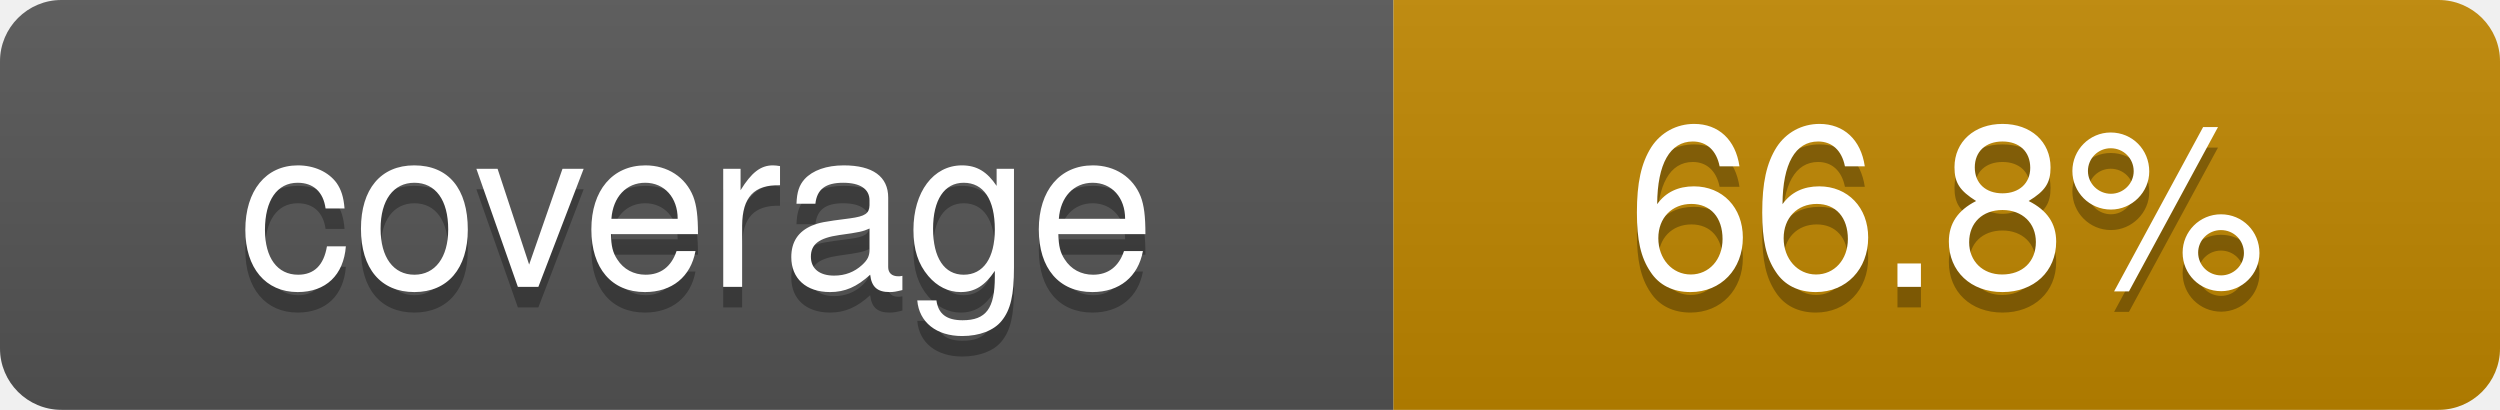
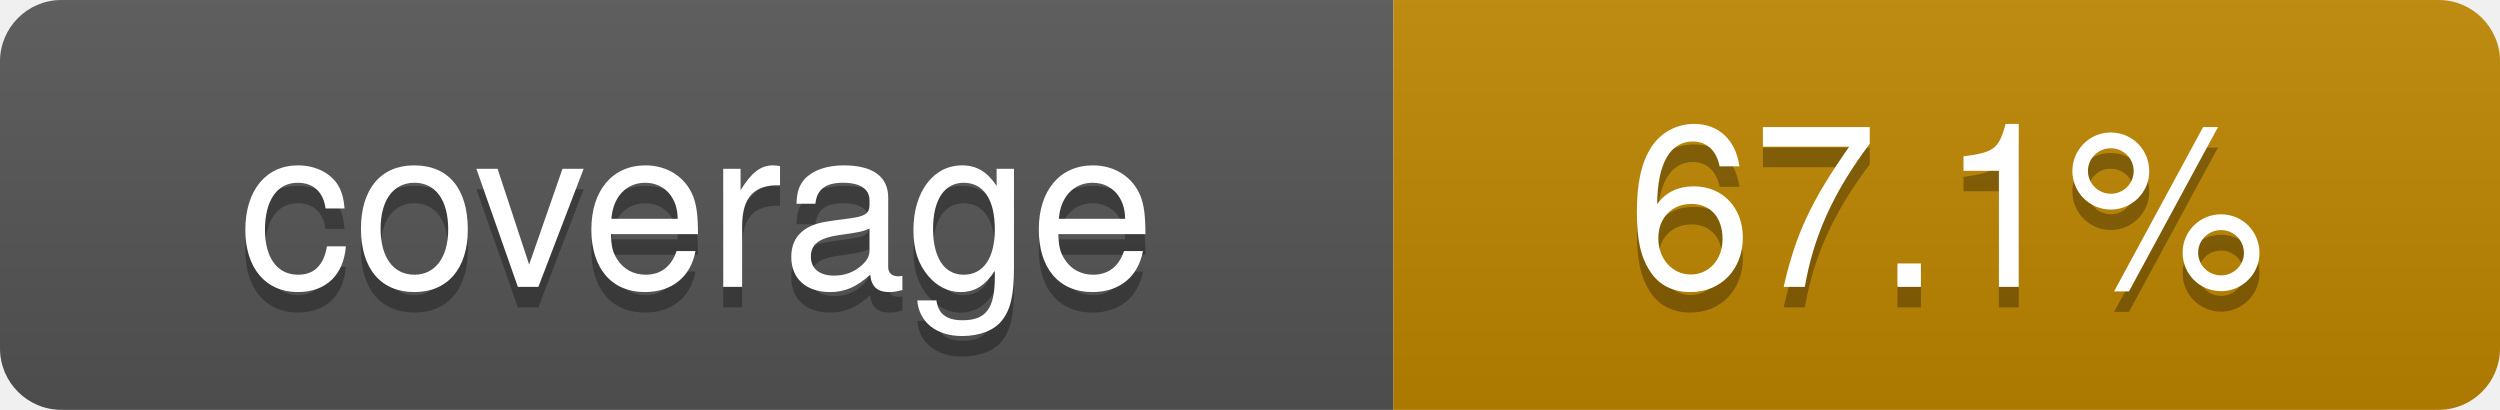
- <svg xmlns="http://www.w3.org/2000/svg" viewBox="0 0 122 20" width="122" height="20" role="img" aria-label="coverage: 66.8%">
+ <svg xmlns="http://www.w3.org/2000/svg" viewBox="0 0 122 20" width="122" height="20" role="img" aria-label="coverage: 67.1%">
  <linearGradient id="covpages-grad" x2="0" y2="100%">
    <stop offset="0" stop-color="#bbb" stop-opacity=".1" />
    <stop offset="1" stop-opacity=".1" />
  </linearGradient>
  <clipPath id="covpages-r">
    <rect width="122" height="20" rx="3" fill="#fff" />
  </clipPath>
  <g clip-path="url(#covpages-r)">
    <rect width="68" height="20" fill="#555" />
    <rect x="68" width="54" height="20" fill="#bf8700" />
    <rect width="122" height="20" fill="url(#covpages-grad)" />
  </g>
  <g fill="#fff" text-anchor="middle" font-family="-apple-system,BlinkMacSystemFont,Segoe UI,Helvetica,Arial,sans-serif" text-rendering="geometricPrecision" font-size="110">
    <text aria-hidden="true" x="340" y="150" fill="#010101" fill-opacity=".3" transform="scale(.1)">coverage</text>
    <text x="340" y="140" transform="scale(.1)" fill="#fff">coverage</text>
-     <text aria-hidden="true" x="950" y="150" fill="#010101" fill-opacity=".3" transform="scale(.1)">66.8%</text>
-     <text x="950" y="140" transform="scale(.1)" fill="#fff">66.8%</text>
+     <text aria-hidden="true" x="950" y="150" fill="#010101" fill-opacity=".3" transform="scale(.1)">67.1%</text>
+     <text x="950" y="140" transform="scale(.1)" fill="#fff">67.1%</text>
  </g>
</svg>
